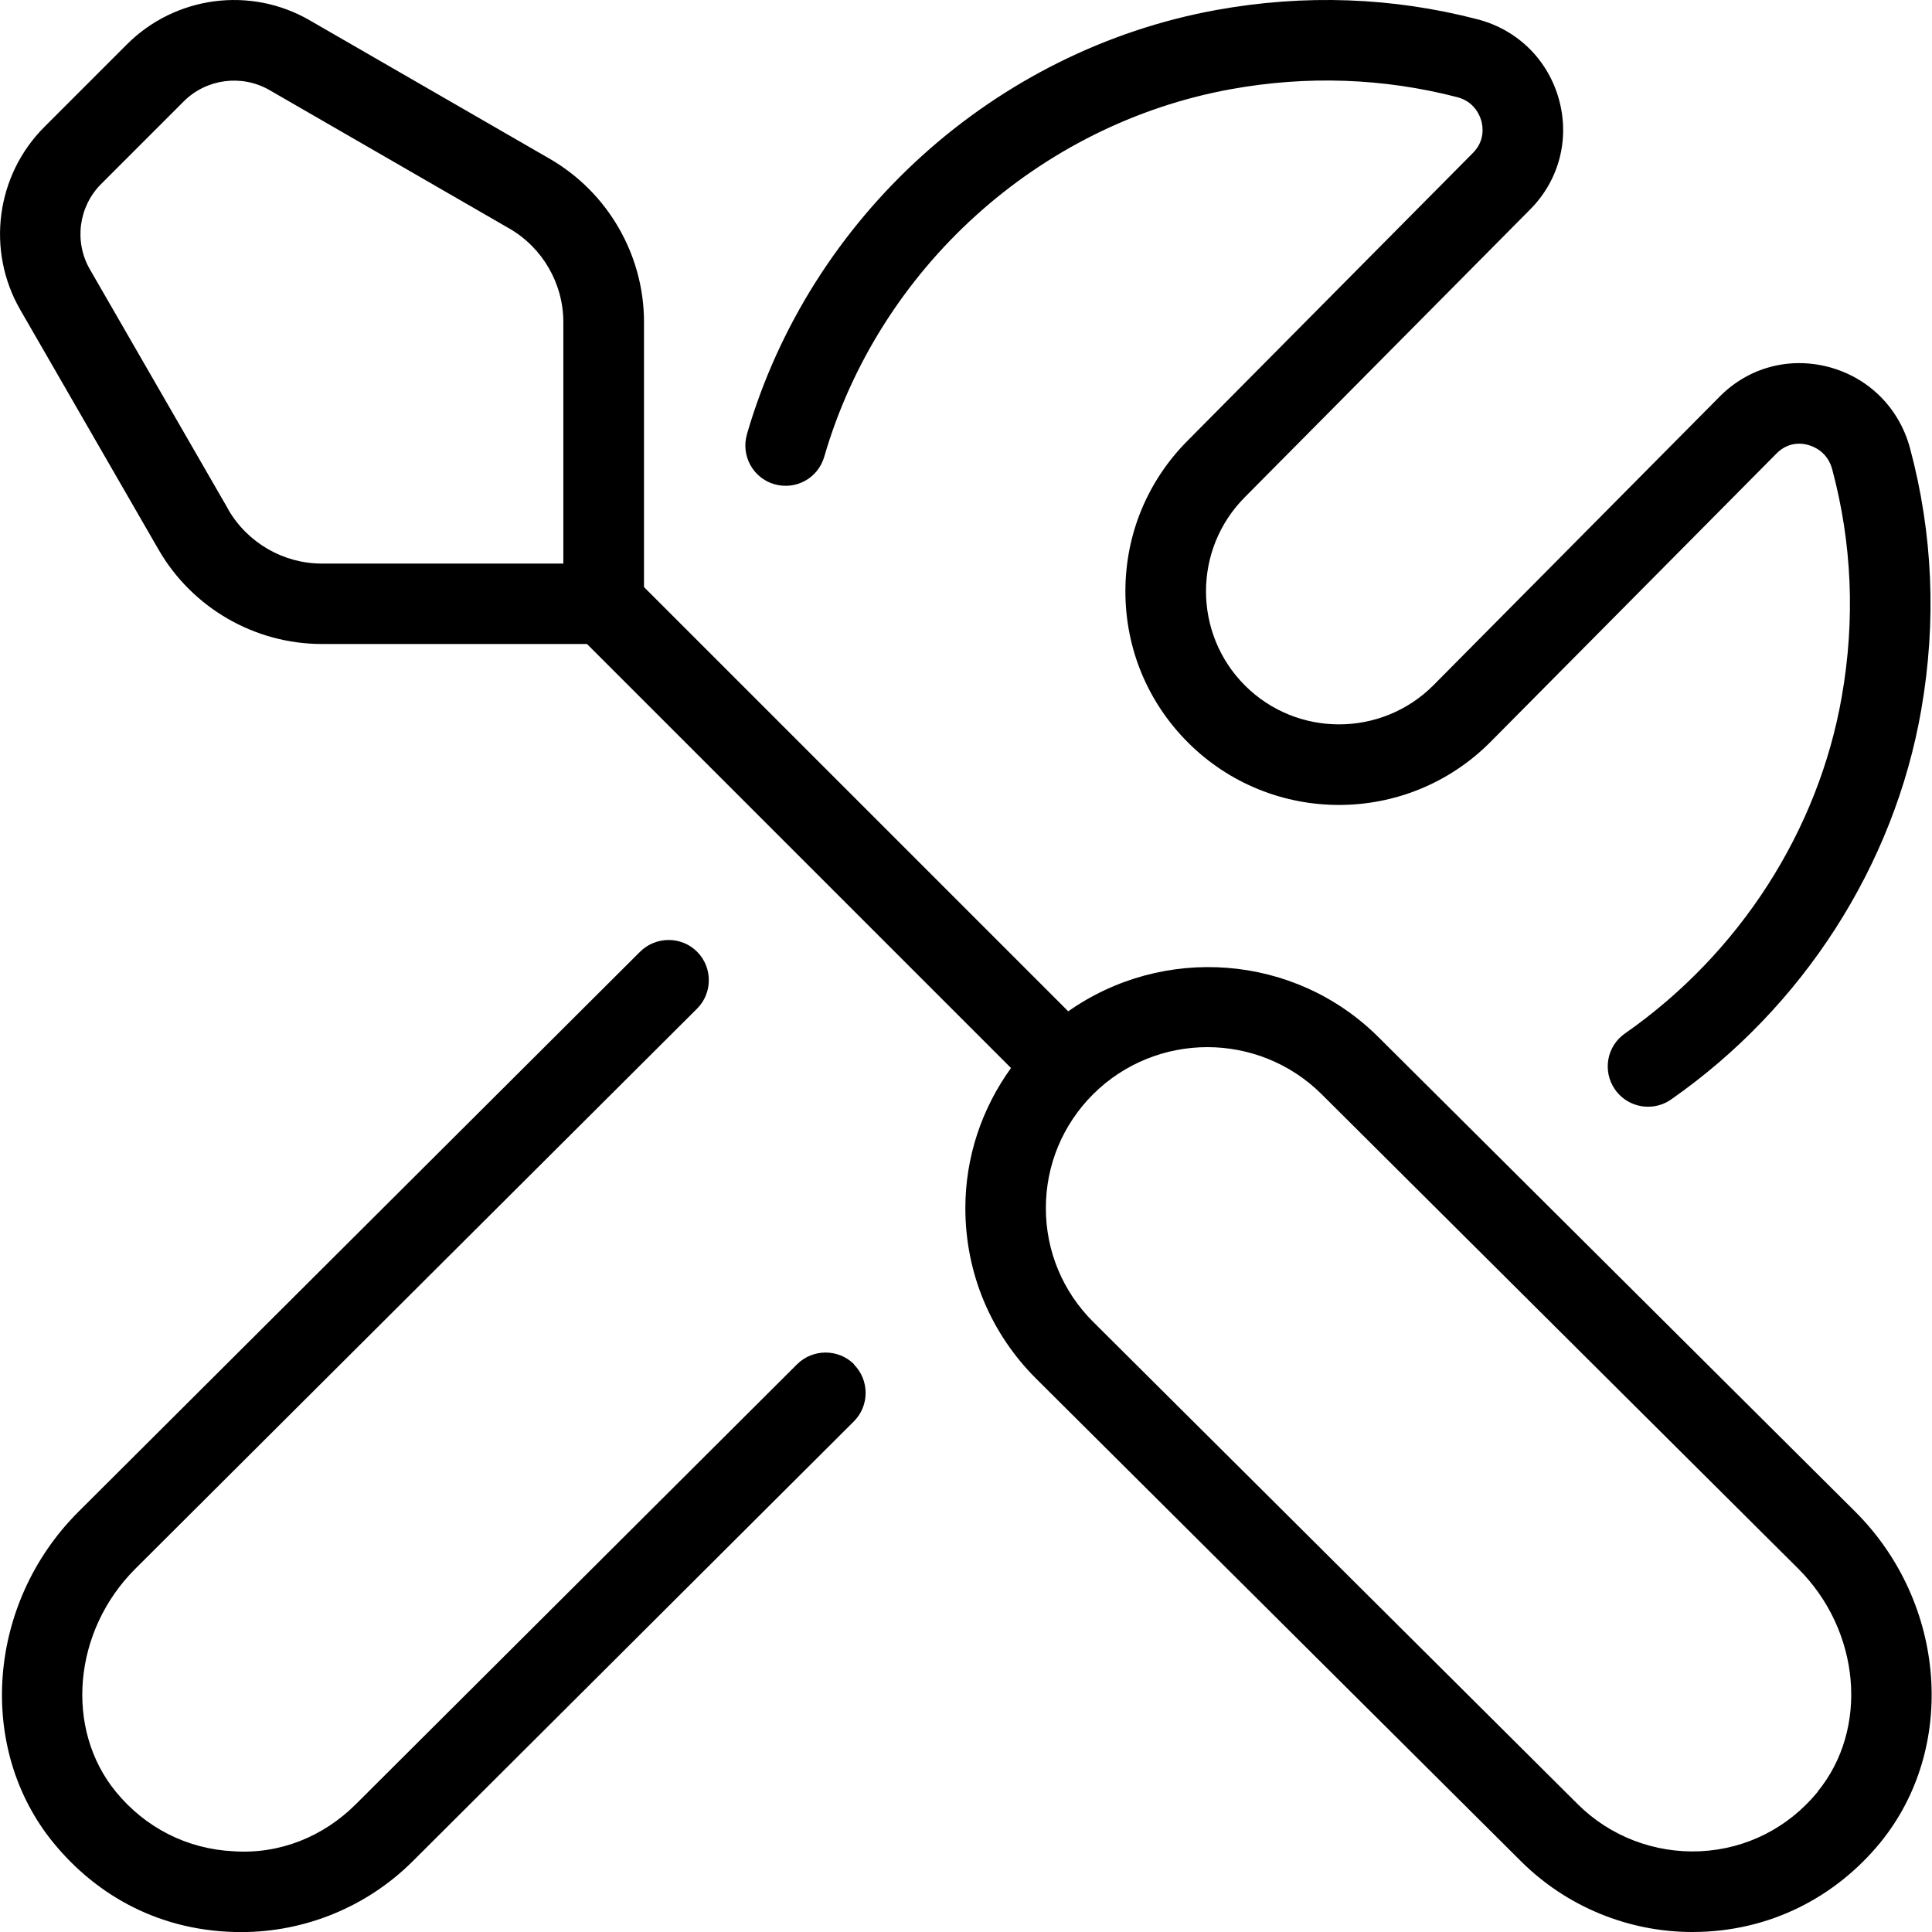
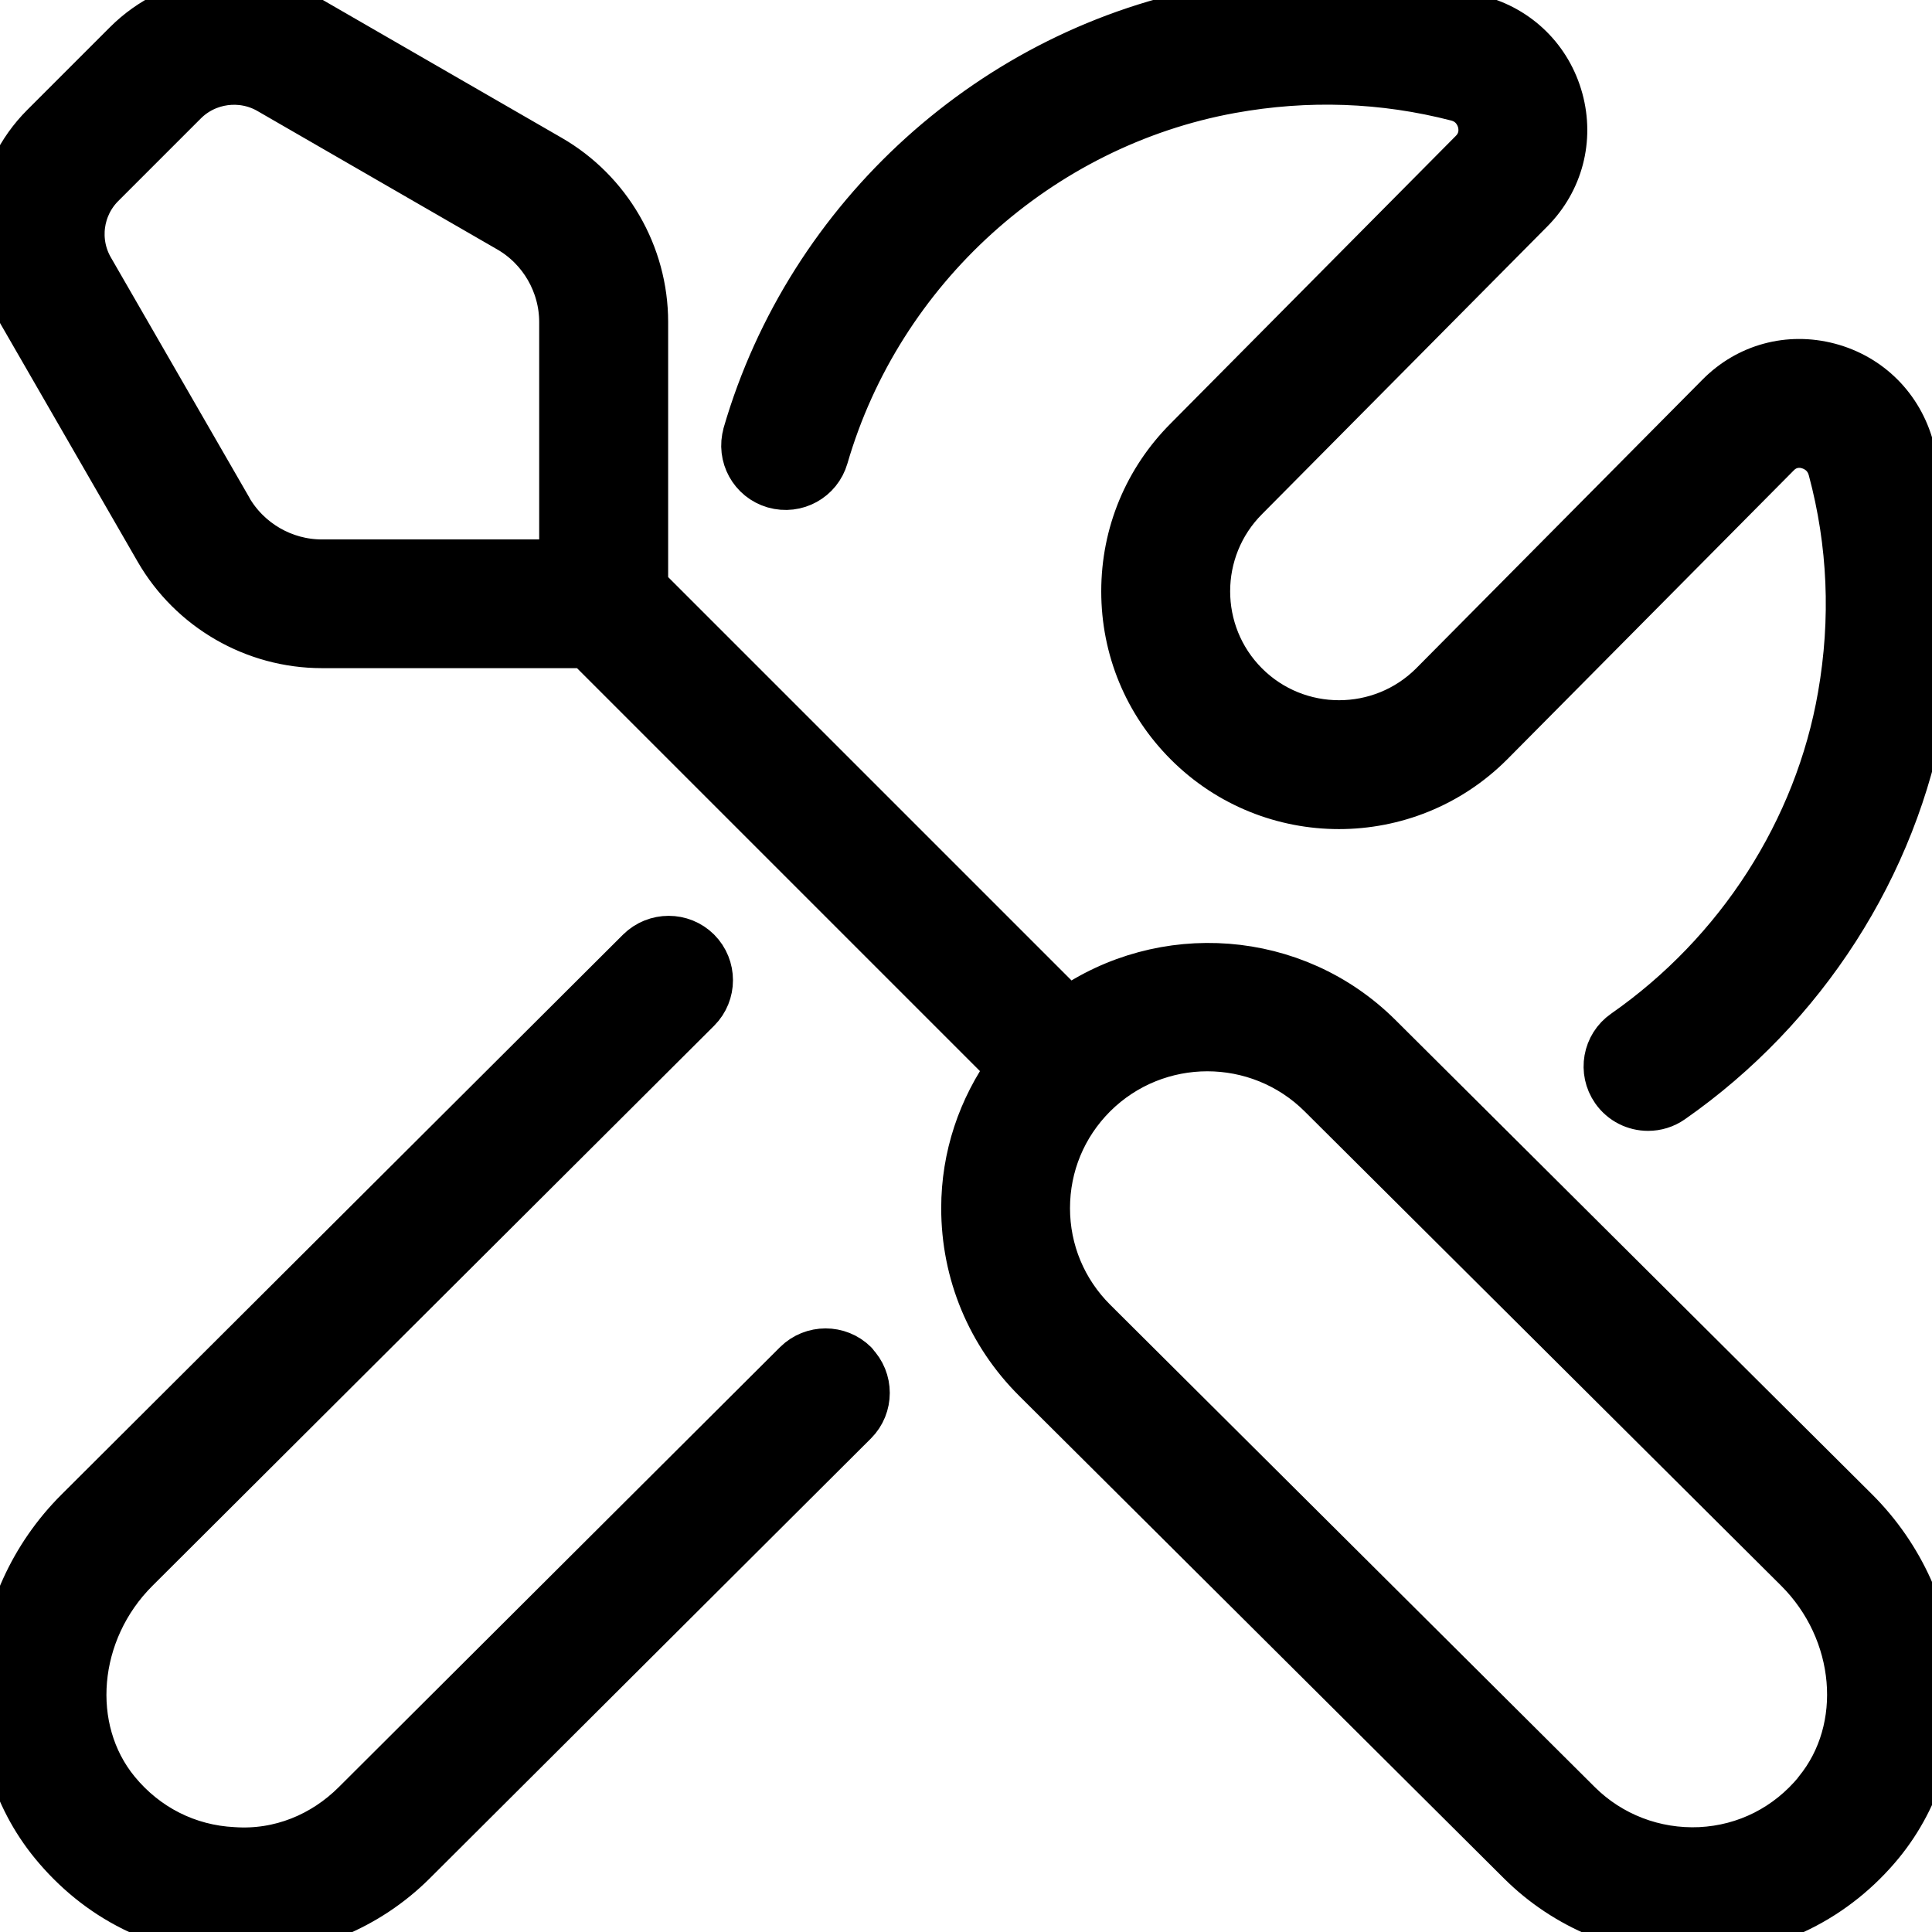
- <svg xmlns="http://www.w3.org/2000/svg" id="Layer_1" data-name="Layer 1" viewBox="0 0 24 24">
+ <svg xmlns="http://www.w3.org/2000/svg" id="Layer_1" data-name="Layer 1" viewBox="0 0 24 24" fill="#000000" stroke="#000000" stroke-width="0.6" stroke-linejoin="round" stroke-linecap="round" data-glyph-weight="0.6">
  <path d="m17.125,12.885c-1.048-1.044-2.682-1.148-3.855-.322l-5.27-5.27v-3.293c0-.834-.449-1.611-1.172-2.028L3.847.252C3.111-.174,2.178-.05,1.577.551L.551,1.577C-.05,2.178-.173,3.11.251,3.847l1.719,2.981c.417.723,1.194,1.172,2.029,1.172h3.293l5.267,5.267c-.364.506-.567,1.106-.567,1.741,0,.802.313,1.555.882,2.121l6.021,5.993c.564.562,1.333.878,2.127.878.978,0,1.791-.448,2.332-1.106.963-1.175.828-2.983-.309-4.117l-5.92-5.892ZM2.836,6.328l-1.719-2.981c-.199-.345-.141-.781.14-1.062l1.026-1.026c.281-.281.72-.338,1.063-.141l2.98,1.72c.415.239.672.686.672,1.163v3h-3c-.478,0-.923-.258-1.163-.672Zm19.744,15.931c-.367.447-.885.71-1.458.738-.57.026-1.121-.185-1.522-.584l-6.021-5.993c-.378-.377-.587-.879-.587-1.412,0-.534.208-1.036.587-1.415.392-.39.906-.585,1.419-.585s1.028.195,1.42.585t0,0l5.919,5.892c.776.773.882,1.992.241,2.773ZM9.278,5.396C10.063,2.694,12.353.625,15.111.124c1.095-.198,2.187-.159,3.244.116.498.13.876.503,1.012.999.134.491,0,1.001-.358,1.362l-3.543,3.573c-.646.646-.646,1.696-.001,2.341s1.694.644,2.339,0l3.557-3.587c.357-.362.863-.499,1.356-.369.498.132.875.509,1.01,1.009.284,1.059.331,2.152.139,3.252-.336,1.931-1.468,3.694-3.107,4.838-.087.061-.187.09-.286.09-.158,0-.313-.074-.411-.214-.158-.227-.103-.538.124-.696,1.422-.992,2.404-2.519,2.694-4.189.167-.955.126-1.904-.12-2.82-.058-.216-.229-.283-.3-.302-.069-.021-.243-.044-.39.105l-3.559,3.589c-1.035,1.037-2.718,1.038-3.754.002-.501-.501-.777-1.167-.777-1.877s.276-1.375.777-1.876l3.542-3.572c.149-.151.122-.326.103-.395-.019-.07-.087-.24-.299-.296-.917-.237-1.862-.271-2.813-.099-2.388.434-4.371,2.226-5.051,4.566-.077.265-.351.418-.62.341-.265-.077-.417-.354-.34-.62Zm1.329,11.553c.195.196.195.513,0,.708l-5.482,5.466c-.564.562-1.333.878-2.127.878-.997,0-1.791-.447-2.331-1.105-.964-1.175-.829-2.983.308-4.117l6.977-6.957c.196-.193.512-.194.707,0,.195.196.195.513,0,.708l-6.977,6.957c-.776.773-.882,1.992-.241,2.773.367.447.885.709,1.458.737.579.04,1.121-.185,1.521-.584l5.482-5.466c.195-.193.512-.194.707,0Z" />
</svg>
